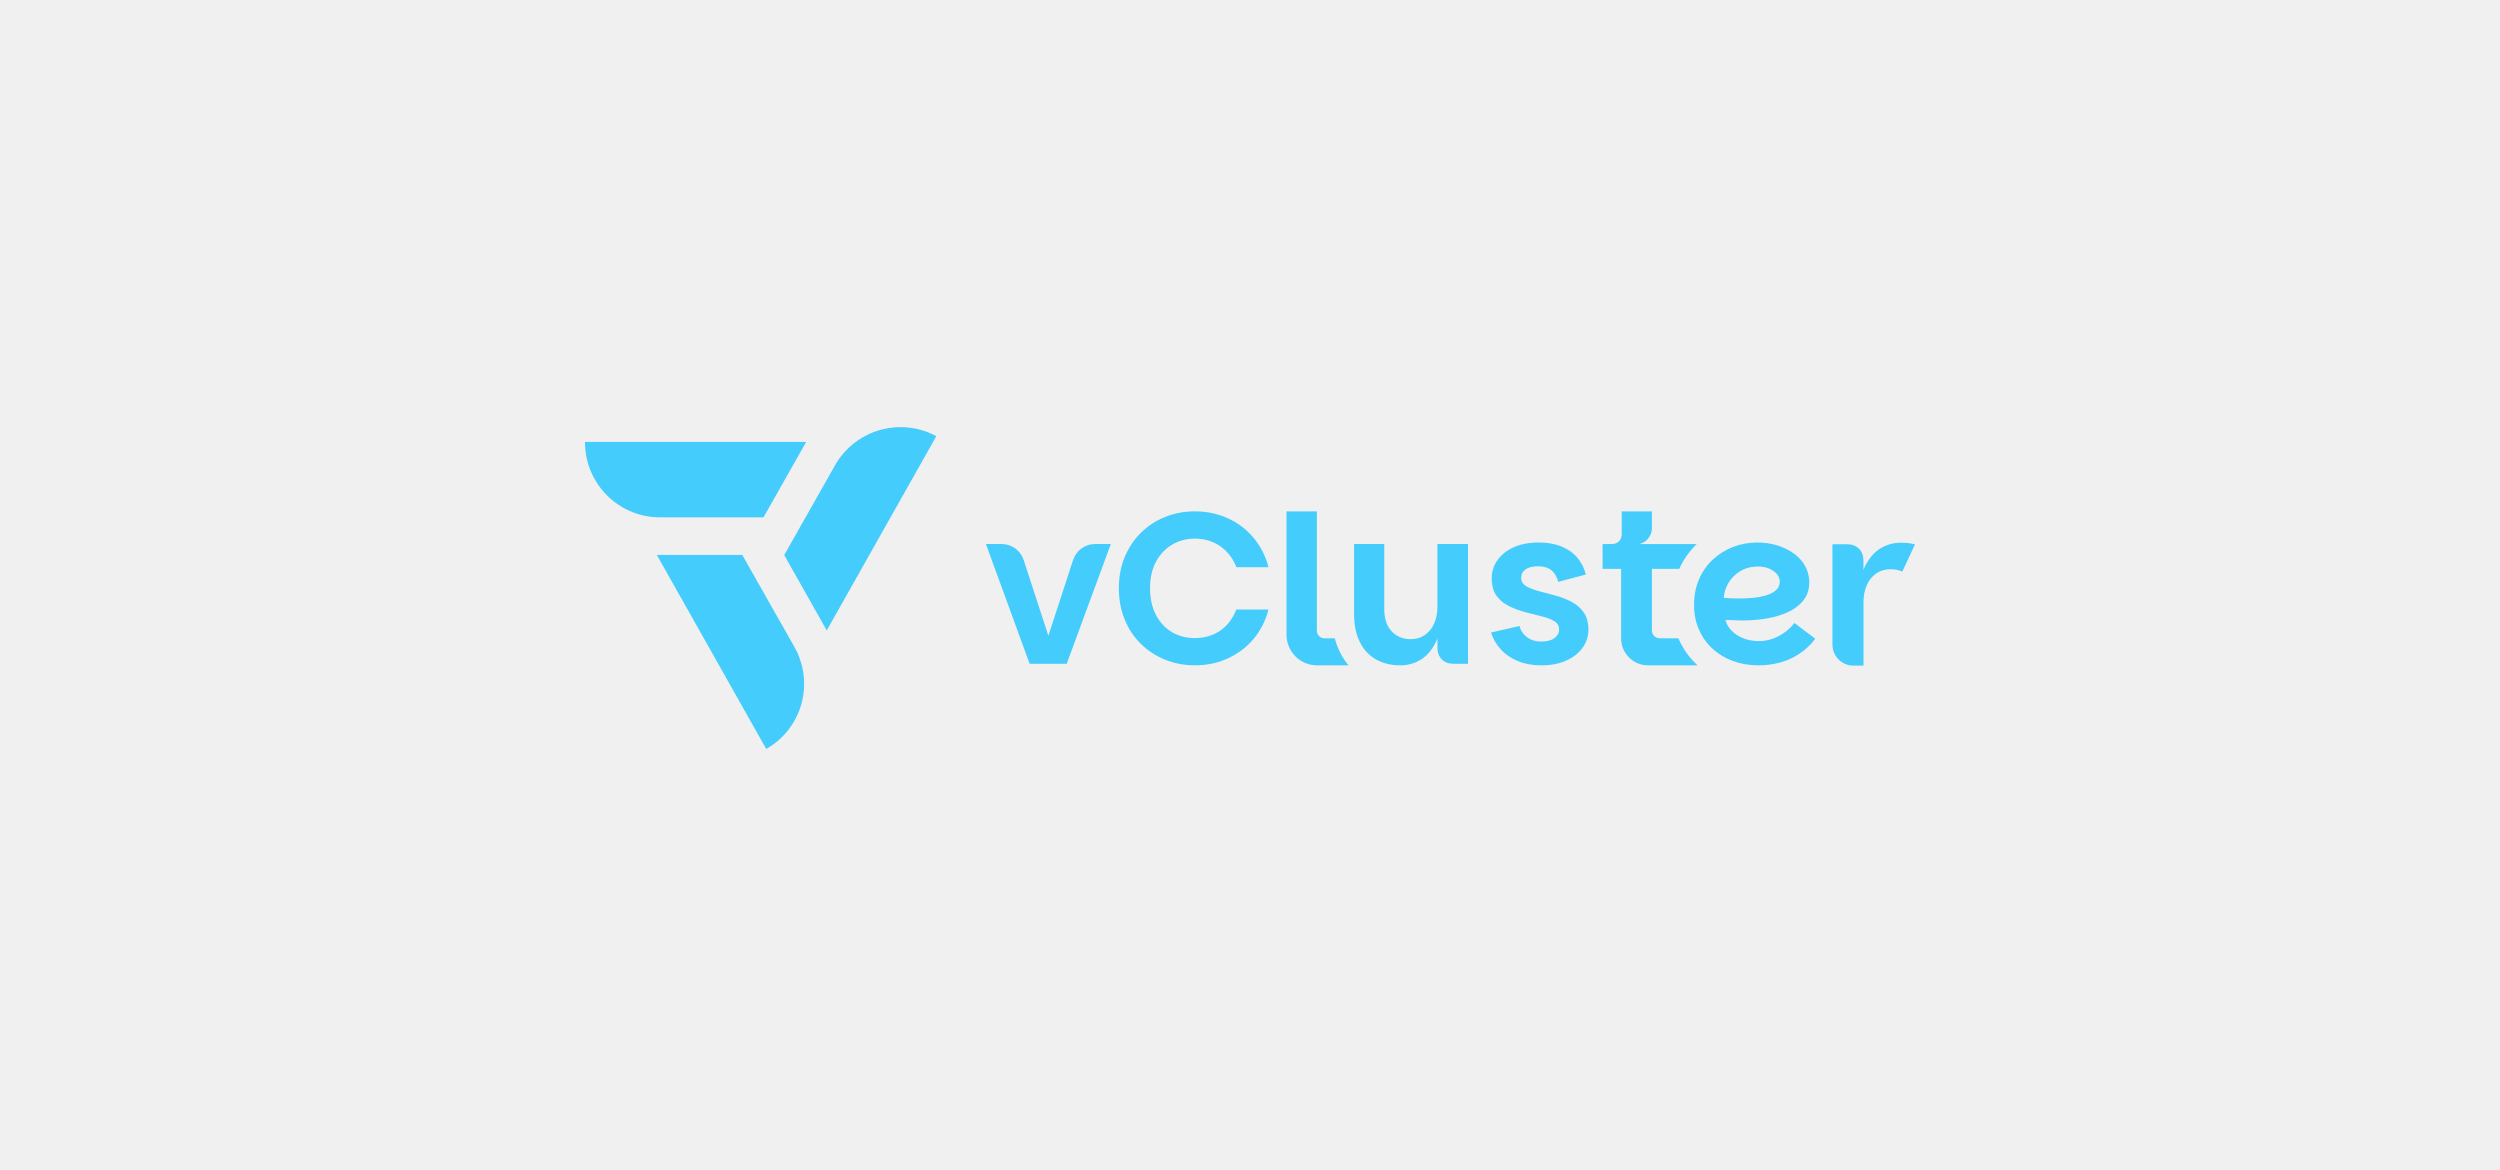
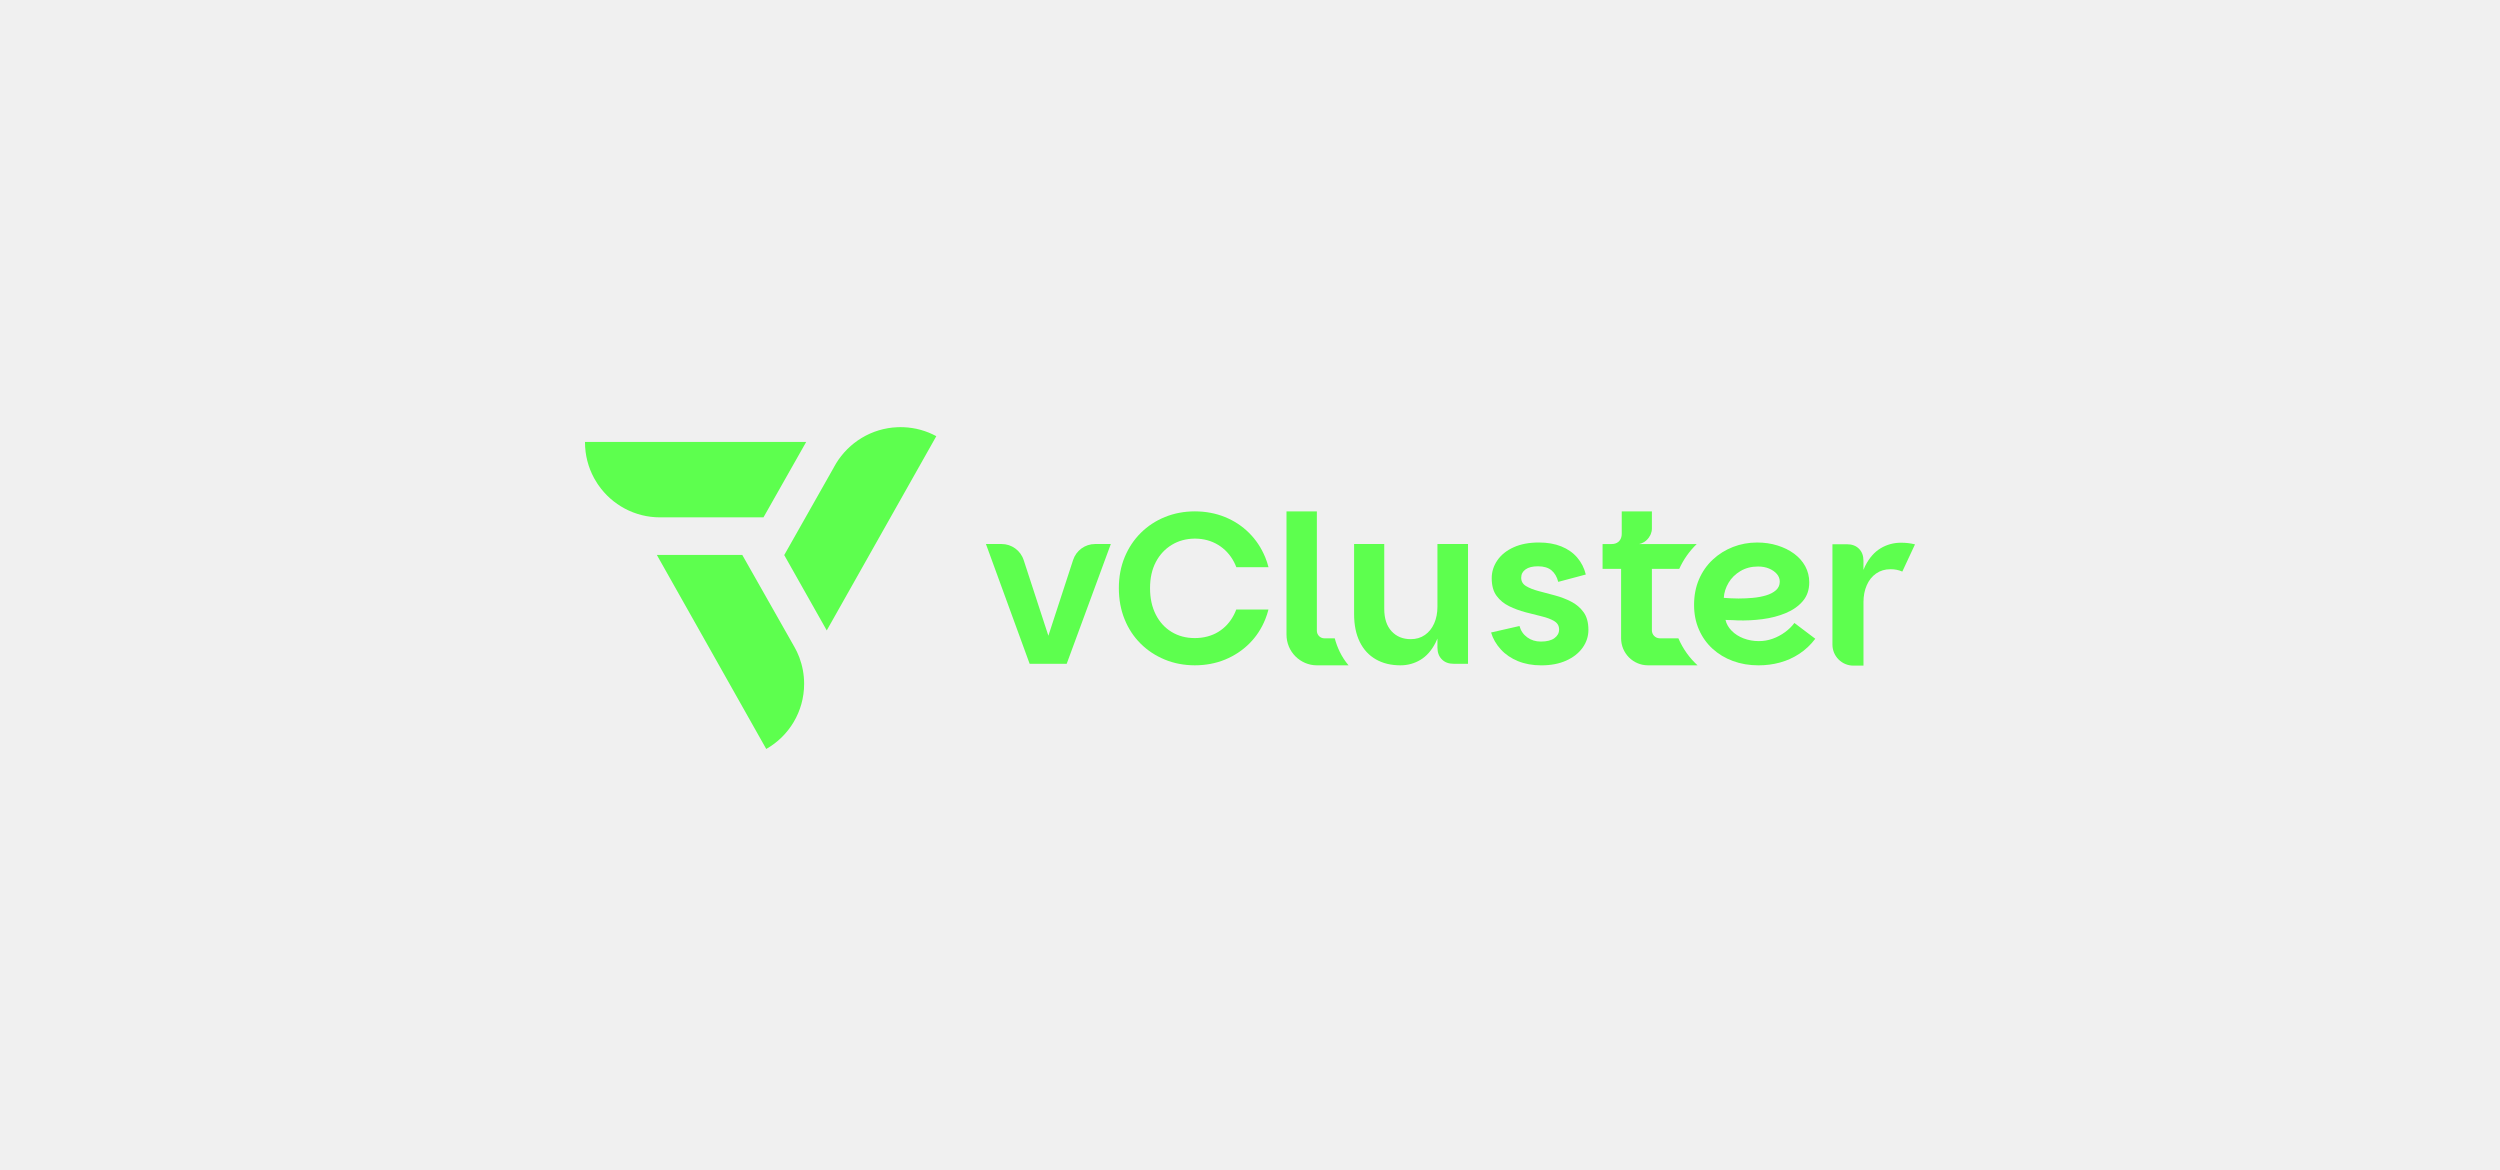
<svg xmlns="http://www.w3.org/2000/svg" width="500" height="234" viewBox="0 0 500 234" fill="none">
  <g clip-path="url(#clip0_16124_22919)">
    <mask id="mask0_16124_22919" style="mask-type:luminance" maskUnits="userSpaceOnUse" x="117" y="83" width="266" height="68">
      <path d="M383 83H117V151H383V83Z" fill="white" />
    </mask>
    <g mask="url(#mask0_16124_22919)">
-       <path fill-rule="evenodd" clip-rule="evenodd" d="M187.265 87.232L172.366 113.644L172.275 113.807L165.349 126.083L156.844 111.014L166.744 93.52V93.509C166.887 93.247 167.034 92.989 167.186 92.739C167.186 92.739 167.186 92.739 167.186 92.731L167.193 92.719C169.751 88.507 174.289 85.646 179.511 85.441C179.708 85.433 179.908 85.43 180.108 85.43C180.309 85.43 180.509 85.43 180.705 85.441C183.071 85.532 185.296 86.17 187.261 87.236L187.265 87.232Z" fill="#43CCFC" />
-       <path fill-rule="evenodd" clip-rule="evenodd" d="M161.239 88.383L152.696 103.471H131.978C127.028 103.471 122.43 101.019 119.653 96.978C119.63 96.948 119.611 96.917 119.592 96.891C119.551 96.83 119.509 96.769 119.471 96.709C119.286 96.428 119.112 96.139 118.946 95.847L118.791 95.57C117.646 93.449 117 91.024 117 88.444C117 88.424 117 88.406 117 88.387H161.243L161.239 88.383Z" fill="#43CCFC" />
-       <path fill-rule="evenodd" clip-rule="evenodd" d="M160.825 136.77C160.825 142.356 157.772 147.229 153.249 149.794L131.371 110.992H148.458L158.762 129.177C158.769 129.188 158.773 129.196 158.781 129.207L158.883 129.386C159.253 130.035 159.567 130.706 159.831 131.393C159.846 131.431 159.862 131.473 159.877 131.511C160.489 133.146 160.825 134.922 160.825 136.774V136.77Z" fill="#43CCFC" />
-       <path d="M209.672 127.141L204.733 112.007C204.11 110.099 202.334 108.805 200.335 108.805H197.188L205.931 132.765H213.337L222.164 108.805H219.016C217.014 108.805 215.238 110.095 214.618 112.007L209.679 127.141H209.672Z" fill="#43CCFC" />
-       <path d="M287.488 121.346C287.488 122.587 287.272 123.695 286.841 124.674C286.411 125.653 285.791 126.424 284.99 126.989C284.185 127.551 283.241 127.832 282.149 127.832C280.569 127.832 279.292 127.308 278.317 126.253C277.342 125.202 276.851 123.71 276.851 121.779V108.805H270.82V122.815C270.82 124.978 271.191 126.822 271.939 128.351C272.683 129.881 273.753 131.05 275.147 131.854C276.537 132.662 278.181 133.065 280.078 133.065C281.544 133.065 282.881 132.696 284.106 131.96C285.326 131.224 286.331 130.078 287.121 128.522C287.253 128.26 287.374 127.987 287.488 127.703V129.516C287.488 130.496 287.782 131.281 288.368 131.873C288.957 132.465 289.74 132.757 290.714 132.757H293.601V108.797H287.488V121.346Z" fill="#43CCFC" />
-       <path d="M314.206 120.309C313.185 119.789 312.105 119.38 310.956 119.076C309.807 118.772 308.723 118.484 307.706 118.211C306.686 117.938 305.855 117.607 305.209 117.217C304.563 116.826 304.241 116.272 304.241 115.551C304.241 114.83 304.529 114.306 305.103 113.885C305.677 113.467 306.509 113.259 307.601 113.259C308.749 113.259 309.645 113.528 310.291 114.059C310.937 114.594 311.391 115.365 311.648 116.374L317.161 114.902C316.847 113.604 316.269 112.473 315.437 111.505C314.606 110.538 313.544 109.798 312.252 109.278C310.96 108.758 309.467 108.5 307.775 108.5C305.821 108.5 304.143 108.819 302.738 109.452C301.332 110.086 300.248 110.951 299.484 112.048C298.725 113.145 298.343 114.34 298.343 115.638C298.343 117.11 298.664 118.283 299.311 119.163C299.957 120.044 300.796 120.734 301.831 121.239C302.866 121.744 303.954 122.146 305.103 122.45C306.252 122.753 307.336 123.027 308.356 123.273C309.373 123.52 310.208 123.835 310.854 124.225C311.5 124.616 311.821 125.17 311.821 125.891C311.821 126.613 311.511 127.159 310.896 127.622C310.28 128.085 309.369 128.313 308.16 128.313C307.125 128.313 306.221 128.032 305.447 127.47C304.672 126.909 304.155 126.15 303.898 125.201L298.215 126.499C298.585 127.74 299.231 128.863 300.153 129.872C301.071 130.882 302.22 131.667 303.599 132.229C304.979 132.79 306.528 133.071 308.251 133.071C310.174 133.071 311.84 132.752 313.246 132.119C314.651 131.485 315.744 130.627 316.518 129.546C317.293 128.464 317.682 127.276 317.682 125.979C317.682 124.506 317.361 123.326 316.715 122.434C316.069 121.543 315.237 120.833 314.217 120.317L314.206 120.309Z" fill="#43CCFC" />
-       <path d="M357.006 126.427C356.247 126.988 355.419 127.429 354.531 127.747C353.64 128.066 352.721 128.222 351.777 128.222C350.685 128.222 349.668 128.04 348.72 127.679C347.772 127.319 346.974 126.806 346.328 126.146C345.682 125.482 345.274 124.765 345.1 123.983C345.183 123.983 345.365 123.99 345.637 124.006C345.909 124.021 346.218 124.028 346.562 124.028C346.906 124.028 347.208 124.044 347.466 124.074C349.102 124.131 350.768 124.051 352.461 123.835C354.153 123.619 355.71 123.216 357.135 122.624C358.556 122.032 359.698 121.235 360.559 120.226C361.419 119.217 361.85 117.964 361.85 116.462C361.85 115.308 361.581 114.242 361.054 113.262C360.52 112.283 359.775 111.441 358.813 110.731C357.849 110.026 356.738 109.479 355.476 109.088C354.214 108.697 352.861 108.504 351.429 108.504C349.733 108.504 348.127 108.8 346.608 109.388C345.085 109.98 343.736 110.822 342.561 111.919C341.382 113.016 340.464 114.325 339.806 115.854C339.145 117.384 338.816 119.084 338.816 120.958C338.816 122.833 339.138 124.427 339.784 125.911C340.43 127.394 341.333 128.669 342.497 129.736C343.661 130.802 345.021 131.626 346.589 132.202C348.153 132.779 349.853 133.068 351.69 133.068C353.183 133.068 354.618 132.882 355.998 132.506C357.373 132.134 358.665 131.546 359.869 130.757C361.076 129.963 362.138 128.962 363.057 127.751L358.878 124.594C358.389 125.258 357.766 125.869 357.006 126.434V126.427ZM345.701 116.568C346.275 115.6 347.073 114.818 348.093 114.211C349.109 113.608 350.281 113.304 351.603 113.304C352.434 113.304 353.175 113.441 353.821 113.714C354.467 113.987 354.985 114.348 355.37 114.796C355.759 115.243 355.952 115.756 355.952 116.329C355.952 117.019 355.699 117.589 355.2 118.036C354.698 118.484 354.036 118.829 353.22 119.076C352.4 119.323 351.512 119.486 350.553 119.573C349.589 119.661 348.637 119.702 347.688 119.702C347.114 119.702 346.57 119.687 346.052 119.657C345.535 119.63 345.104 119.6 344.76 119.569C344.817 118.53 345.134 117.532 345.708 116.564L345.701 116.568Z" fill="#43CCFC" />
-       <path d="M267.934 130.329C268.429 131.338 269.022 132.252 269.713 133.068H263.403C260.033 133.068 257.301 130.325 257.301 126.94V102.277H263.373V126.154C263.373 126.989 264.045 127.664 264.877 127.664H266.951C267.201 128.609 267.529 129.497 267.937 130.332L267.934 130.329Z" fill="#43CCFC" />
-       <path d="M339.488 133.046C337.867 131.558 336.59 129.759 335.694 127.703C335.687 127.687 335.683 127.676 335.679 127.661H331.953C331.084 127.661 330.378 126.951 330.378 126.078V113.779H335.845C336.707 111.886 337.882 110.216 339.348 108.808H327.839C327.997 108.774 328.148 108.729 328.296 108.672C328.477 108.603 328.651 108.52 328.81 108.421C328.938 108.345 329.055 108.258 329.172 108.159C329.392 107.973 329.584 107.768 329.747 107.541C329.864 107.381 329.966 107.214 330.057 107.036C330.087 106.972 330.117 106.907 330.143 106.846C330.298 106.478 330.378 106.11 330.378 105.738V102.277H324.347V106.732C324.347 107.245 324.23 107.666 323.996 108.011C323.939 108.095 323.879 108.174 323.807 108.247C323.754 108.3 323.701 108.349 323.644 108.395C323.304 108.668 322.862 108.808 322.326 108.808H320.516V113.779H324.219V127.661C324.219 129.152 324.823 130.503 325.794 131.482C326.769 132.461 328.114 133.065 329.599 133.065H339.51C339.51 133.065 339.495 133.049 339.488 133.042V133.046Z" fill="#43CCFC" />
-       <path d="M247.253 121.904H253.692C253.526 122.568 253.314 123.209 253.065 123.836C252.305 125.722 251.236 127.353 249.857 128.719C248.478 130.089 246.864 131.156 245.013 131.918C243.176 132.677 241.125 133.061 238.963 133.064C236.802 133.057 234.803 132.677 232.963 131.918C231.111 131.156 229.494 130.089 228.119 128.719C226.74 127.349 225.67 125.722 224.911 123.836C224.147 121.946 223.77 119.877 223.77 117.627C223.77 115.377 224.155 113.316 224.93 111.442C225.704 109.567 226.781 107.947 228.16 106.577C229.54 105.207 231.153 104.148 233.004 103.397C234.841 102.653 236.825 102.277 238.959 102.273H239.008C241.143 102.281 243.127 102.653 244.963 103.397C246.815 104.144 248.432 105.207 249.808 106.577C251.187 107.947 252.26 109.567 253.038 111.442C253.303 112.083 253.526 112.751 253.7 113.434H247.265C247.129 113.073 246.974 112.724 246.796 112.39C246.022 110.922 244.952 109.772 243.588 108.952C242.262 108.152 240.75 107.742 239.054 107.723H238.914C237.221 107.745 235.706 108.155 234.38 108.956C233.016 109.779 231.946 110.925 231.172 112.394C230.397 113.866 230.008 115.608 230.008 117.627C230.008 119.646 230.39 121.403 231.149 122.902C231.909 124.401 232.963 125.562 234.315 126.382C235.661 127.205 237.21 127.615 238.956 127.615C240.705 127.615 242.303 127.205 243.649 126.382C244.998 125.558 246.052 124.401 246.815 122.902C246.978 122.579 247.125 122.246 247.25 121.9L247.253 121.904Z" fill="#43CCFC" />
-       <path d="M383 108.873L380.461 114.319C379.769 114 378.988 113.844 378.115 113.844C377.007 113.844 376.047 114.129 375.23 114.698C374.415 115.267 373.786 116.049 373.354 117.043C372.916 118.038 372.696 119.161 372.696 120.417V133.126H370.679C368.365 133.126 366.488 131.244 366.488 128.925V108.85H369.417C370.406 108.85 371.199 109.15 371.796 109.75C372.393 110.349 372.691 111.146 372.691 112.137V113.973C372.805 113.685 372.93 113.408 373.061 113.142C373.864 111.564 374.884 110.403 376.122 109.659C377.363 108.915 378.722 108.543 380.207 108.543C381.205 108.543 382.134 108.653 382.995 108.873H383Z" fill="#43CCFC" />
+       <path fill-rule="evenodd" clip-rule="evenodd" d="M187.265 87.232L172.366 113.644L172.275 113.807L165.349 126.083L156.844 111.014L166.744 93.52V93.509C166.887 93.247 167.034 92.989 167.186 92.739C167.186 92.739 167.186 92.739 167.186 92.731L167.193 92.719C169.751 88.507 174.289 85.646 179.511 85.441C179.708 85.433 179.908 85.43 180.108 85.43C180.309 85.43 180.509 85.43 180.705 85.441C183.071 85.532 185.296 86.17 187.261 87.236L187.265 87.232Z" fill="#5DFF4E" />
+       <path fill-rule="evenodd" clip-rule="evenodd" d="M161.239 88.383L152.696 103.471H131.978C127.028 103.471 122.43 101.019 119.653 96.978C119.63 96.948 119.611 96.917 119.592 96.891C119.551 96.83 119.509 96.769 119.471 96.709C119.286 96.428 119.112 96.139 118.946 95.847L118.791 95.57C117.646 93.449 117 91.024 117 88.444C117 88.424 117 88.406 117 88.387H161.243L161.239 88.383Z" fill="#5DFF4E" />
+       <path fill-rule="evenodd" clip-rule="evenodd" d="M160.825 136.77C160.825 142.356 157.772 147.229 153.249 149.794L131.371 110.992H148.458L158.762 129.177C158.769 129.188 158.773 129.196 158.781 129.207L158.883 129.386C159.253 130.035 159.567 130.706 159.831 131.393C159.846 131.431 159.862 131.473 159.877 131.511C160.489 133.146 160.825 134.922 160.825 136.774V136.77Z" fill="#5DFF4E" />
+       <path d="M209.672 127.141L204.733 112.007C204.11 110.099 202.334 108.805 200.335 108.805H197.188L205.931 132.765H213.337L222.164 108.805H219.016C217.014 108.805 215.238 110.095 214.618 112.007L209.679 127.141H209.672Z" fill="#5DFF4E" />
+       <path d="M287.488 121.346C287.488 122.587 287.272 123.695 286.841 124.674C286.411 125.653 285.791 126.424 284.99 126.989C284.185 127.551 283.241 127.832 282.149 127.832C280.569 127.832 279.292 127.308 278.317 126.253C277.342 125.202 276.851 123.71 276.851 121.779V108.805H270.82V122.815C270.82 124.978 271.191 126.822 271.939 128.351C272.683 129.881 273.753 131.05 275.147 131.854C276.537 132.662 278.181 133.065 280.078 133.065C281.544 133.065 282.881 132.696 284.106 131.96C285.326 131.224 286.331 130.078 287.121 128.522C287.253 128.26 287.374 127.987 287.488 127.703V129.516C287.488 130.496 287.782 131.281 288.368 131.873C288.957 132.465 289.74 132.757 290.714 132.757H293.601V108.797H287.488V121.346Z" fill="#5DFF4E" />
+       <path d="M314.206 120.309C313.185 119.789 312.105 119.38 310.956 119.076C309.807 118.772 308.723 118.484 307.706 118.211C306.686 117.938 305.855 117.607 305.209 117.217C304.563 116.826 304.241 116.272 304.241 115.551C304.241 114.83 304.529 114.306 305.103 113.885C305.677 113.467 306.509 113.259 307.601 113.259C308.749 113.259 309.645 113.528 310.291 114.059C310.937 114.594 311.391 115.365 311.648 116.374L317.161 114.902C316.847 113.604 316.269 112.473 315.437 111.505C314.606 110.538 313.544 109.798 312.252 109.278C310.96 108.758 309.467 108.5 307.775 108.5C305.821 108.5 304.143 108.819 302.738 109.452C301.332 110.086 300.248 110.951 299.484 112.048C298.725 113.145 298.343 114.34 298.343 115.638C298.343 117.11 298.664 118.283 299.311 119.163C299.957 120.044 300.796 120.734 301.831 121.239C302.866 121.744 303.954 122.146 305.103 122.45C306.252 122.753 307.336 123.027 308.356 123.273C309.373 123.52 310.208 123.835 310.854 124.225C311.5 124.616 311.821 125.17 311.821 125.891C311.821 126.613 311.511 127.159 310.896 127.622C310.28 128.085 309.369 128.313 308.16 128.313C307.125 128.313 306.221 128.032 305.447 127.47C304.672 126.909 304.155 126.15 303.898 125.201L298.215 126.499C298.585 127.74 299.231 128.863 300.153 129.872C301.071 130.882 302.22 131.667 303.599 132.229C304.979 132.79 306.528 133.071 308.251 133.071C310.174 133.071 311.84 132.752 313.246 132.119C314.651 131.485 315.744 130.627 316.518 129.546C317.293 128.464 317.682 127.276 317.682 125.979C317.682 124.506 317.361 123.326 316.715 122.434C316.069 121.543 315.237 120.833 314.217 120.317L314.206 120.309Z" fill="#5DFF4E" />
+       <path d="M357.006 126.427C356.247 126.988 355.419 127.429 354.531 127.747C353.64 128.066 352.721 128.222 351.777 128.222C350.685 128.222 349.668 128.04 348.72 127.679C347.772 127.319 346.974 126.806 346.328 126.146C345.682 125.482 345.274 124.765 345.1 123.983C345.183 123.983 345.365 123.99 345.637 124.006C345.909 124.021 346.218 124.028 346.562 124.028C346.906 124.028 347.208 124.044 347.466 124.074C349.102 124.131 350.768 124.051 352.461 123.835C354.153 123.619 355.71 123.216 357.135 122.624C358.556 122.032 359.698 121.235 360.559 120.226C361.419 119.217 361.85 117.964 361.85 116.462C361.85 115.308 361.581 114.242 361.054 113.262C360.52 112.283 359.775 111.441 358.813 110.731C357.849 110.026 356.738 109.479 355.476 109.088C354.214 108.697 352.861 108.504 351.429 108.504C349.733 108.504 348.127 108.8 346.608 109.388C345.085 109.98 343.736 110.822 342.561 111.919C341.382 113.016 340.464 114.325 339.806 115.854C339.145 117.384 338.816 119.084 338.816 120.958C338.816 122.833 339.138 124.427 339.784 125.911C340.43 127.394 341.333 128.669 342.497 129.736C343.661 130.802 345.021 131.626 346.589 132.202C348.153 132.779 349.853 133.068 351.69 133.068C353.183 133.068 354.618 132.882 355.998 132.506C357.373 132.134 358.665 131.546 359.869 130.757C361.076 129.963 362.138 128.962 363.057 127.751L358.878 124.594C358.389 125.258 357.766 125.869 357.006 126.434V126.427ZM345.701 116.568C346.275 115.6 347.073 114.818 348.093 114.211C349.109 113.608 350.281 113.304 351.603 113.304C352.434 113.304 353.175 113.441 353.821 113.714C354.467 113.987 354.985 114.348 355.37 114.796C355.759 115.243 355.952 115.756 355.952 116.329C355.952 117.019 355.699 117.589 355.2 118.036C354.698 118.484 354.036 118.829 353.22 119.076C352.4 119.323 351.512 119.486 350.553 119.573C349.589 119.661 348.637 119.702 347.688 119.702C347.114 119.702 346.57 119.687 346.052 119.657C345.535 119.63 345.104 119.6 344.76 119.569C344.817 118.53 345.134 117.532 345.708 116.564L345.701 116.568Z" fill="#5DFF4E" />
+       <path d="M267.934 130.329C268.429 131.338 269.022 132.252 269.713 133.068H263.403C260.033 133.068 257.301 130.325 257.301 126.94V102.277H263.373V126.154C263.373 126.989 264.045 127.664 264.877 127.664H266.951C267.201 128.609 267.529 129.497 267.937 130.332L267.934 130.329Z" fill="#5DFF4E" />
+       <path d="M339.488 133.046C337.867 131.558 336.59 129.759 335.694 127.703C335.687 127.687 335.683 127.676 335.679 127.661H331.953C331.084 127.661 330.378 126.951 330.378 126.078V113.779H335.845C336.707 111.886 337.882 110.216 339.348 108.808H327.839C327.997 108.774 328.148 108.729 328.296 108.672C328.477 108.603 328.651 108.52 328.81 108.421C328.938 108.345 329.055 108.258 329.172 108.159C329.392 107.973 329.584 107.768 329.747 107.541C329.864 107.381 329.966 107.214 330.057 107.036C330.087 106.972 330.117 106.907 330.143 106.846C330.298 106.478 330.378 106.11 330.378 105.738V102.277H324.347V106.732C324.347 107.245 324.23 107.666 323.996 108.011C323.939 108.095 323.879 108.174 323.807 108.247C323.754 108.3 323.701 108.349 323.644 108.395C323.304 108.668 322.862 108.808 322.326 108.808H320.516V113.779H324.219V127.661C324.219 129.152 324.823 130.503 325.794 131.482C326.769 132.461 328.114 133.065 329.599 133.065H339.51C339.51 133.065 339.495 133.049 339.488 133.042V133.046Z" fill="#5DFF4E" />
+       <path d="M247.253 121.904H253.692C253.526 122.568 253.314 123.209 253.065 123.836C252.305 125.722 251.236 127.353 249.857 128.719C248.478 130.089 246.864 131.156 245.013 131.918C243.176 132.677 241.125 133.061 238.963 133.064C236.802 133.057 234.803 132.677 232.963 131.918C231.111 131.156 229.494 130.089 228.119 128.719C226.74 127.349 225.67 125.722 224.911 123.836C224.147 121.946 223.77 119.877 223.77 117.627C223.77 115.377 224.155 113.316 224.93 111.442C225.704 109.567 226.781 107.947 228.16 106.577C229.54 105.207 231.153 104.148 233.004 103.397C234.841 102.653 236.825 102.277 238.959 102.273H239.008C241.143 102.281 243.127 102.653 244.963 103.397C246.815 104.144 248.432 105.207 249.808 106.577C251.187 107.947 252.26 109.567 253.038 111.442C253.303 112.083 253.526 112.751 253.7 113.434H247.265C247.129 113.073 246.974 112.724 246.796 112.39C246.022 110.922 244.952 109.772 243.588 108.952C242.262 108.152 240.75 107.742 239.054 107.723H238.914C237.221 107.745 235.706 108.155 234.38 108.956C233.016 109.779 231.946 110.925 231.172 112.394C230.397 113.866 230.008 115.608 230.008 117.627C230.008 119.646 230.39 121.403 231.149 122.902C231.909 124.401 232.963 125.562 234.315 126.382C235.661 127.205 237.21 127.615 238.956 127.615C240.705 127.615 242.303 127.205 243.649 126.382C244.998 125.558 246.052 124.401 246.815 122.902C246.978 122.579 247.125 122.246 247.25 121.9L247.253 121.904Z" fill="#5DFF4E" />
+       <path d="M383 108.873L380.461 114.319C379.769 114 378.988 113.844 378.115 113.844C377.007 113.844 376.047 114.129 375.23 114.698C374.415 115.267 373.786 116.049 373.354 117.043C372.916 118.038 372.696 119.161 372.696 120.417V133.126H370.679C368.365 133.126 366.488 131.244 366.488 128.925V108.85H369.417C370.406 108.85 371.199 109.15 371.796 109.75C372.393 110.349 372.691 111.146 372.691 112.137V113.973C372.805 113.685 372.93 113.408 373.061 113.142C373.864 111.564 374.884 110.403 376.122 109.659C377.363 108.915 378.722 108.543 380.207 108.543C381.205 108.543 382.134 108.653 382.995 108.873H383Z" fill="#5DFF4E" />
    </g>
  </g>
  <defs>
    <clipPath id="clip0_16124_22919">
      <rect width="266" height="68" fill="white" transform="translate(117 83)" />
    </clipPath>
  </defs>
</svg>
